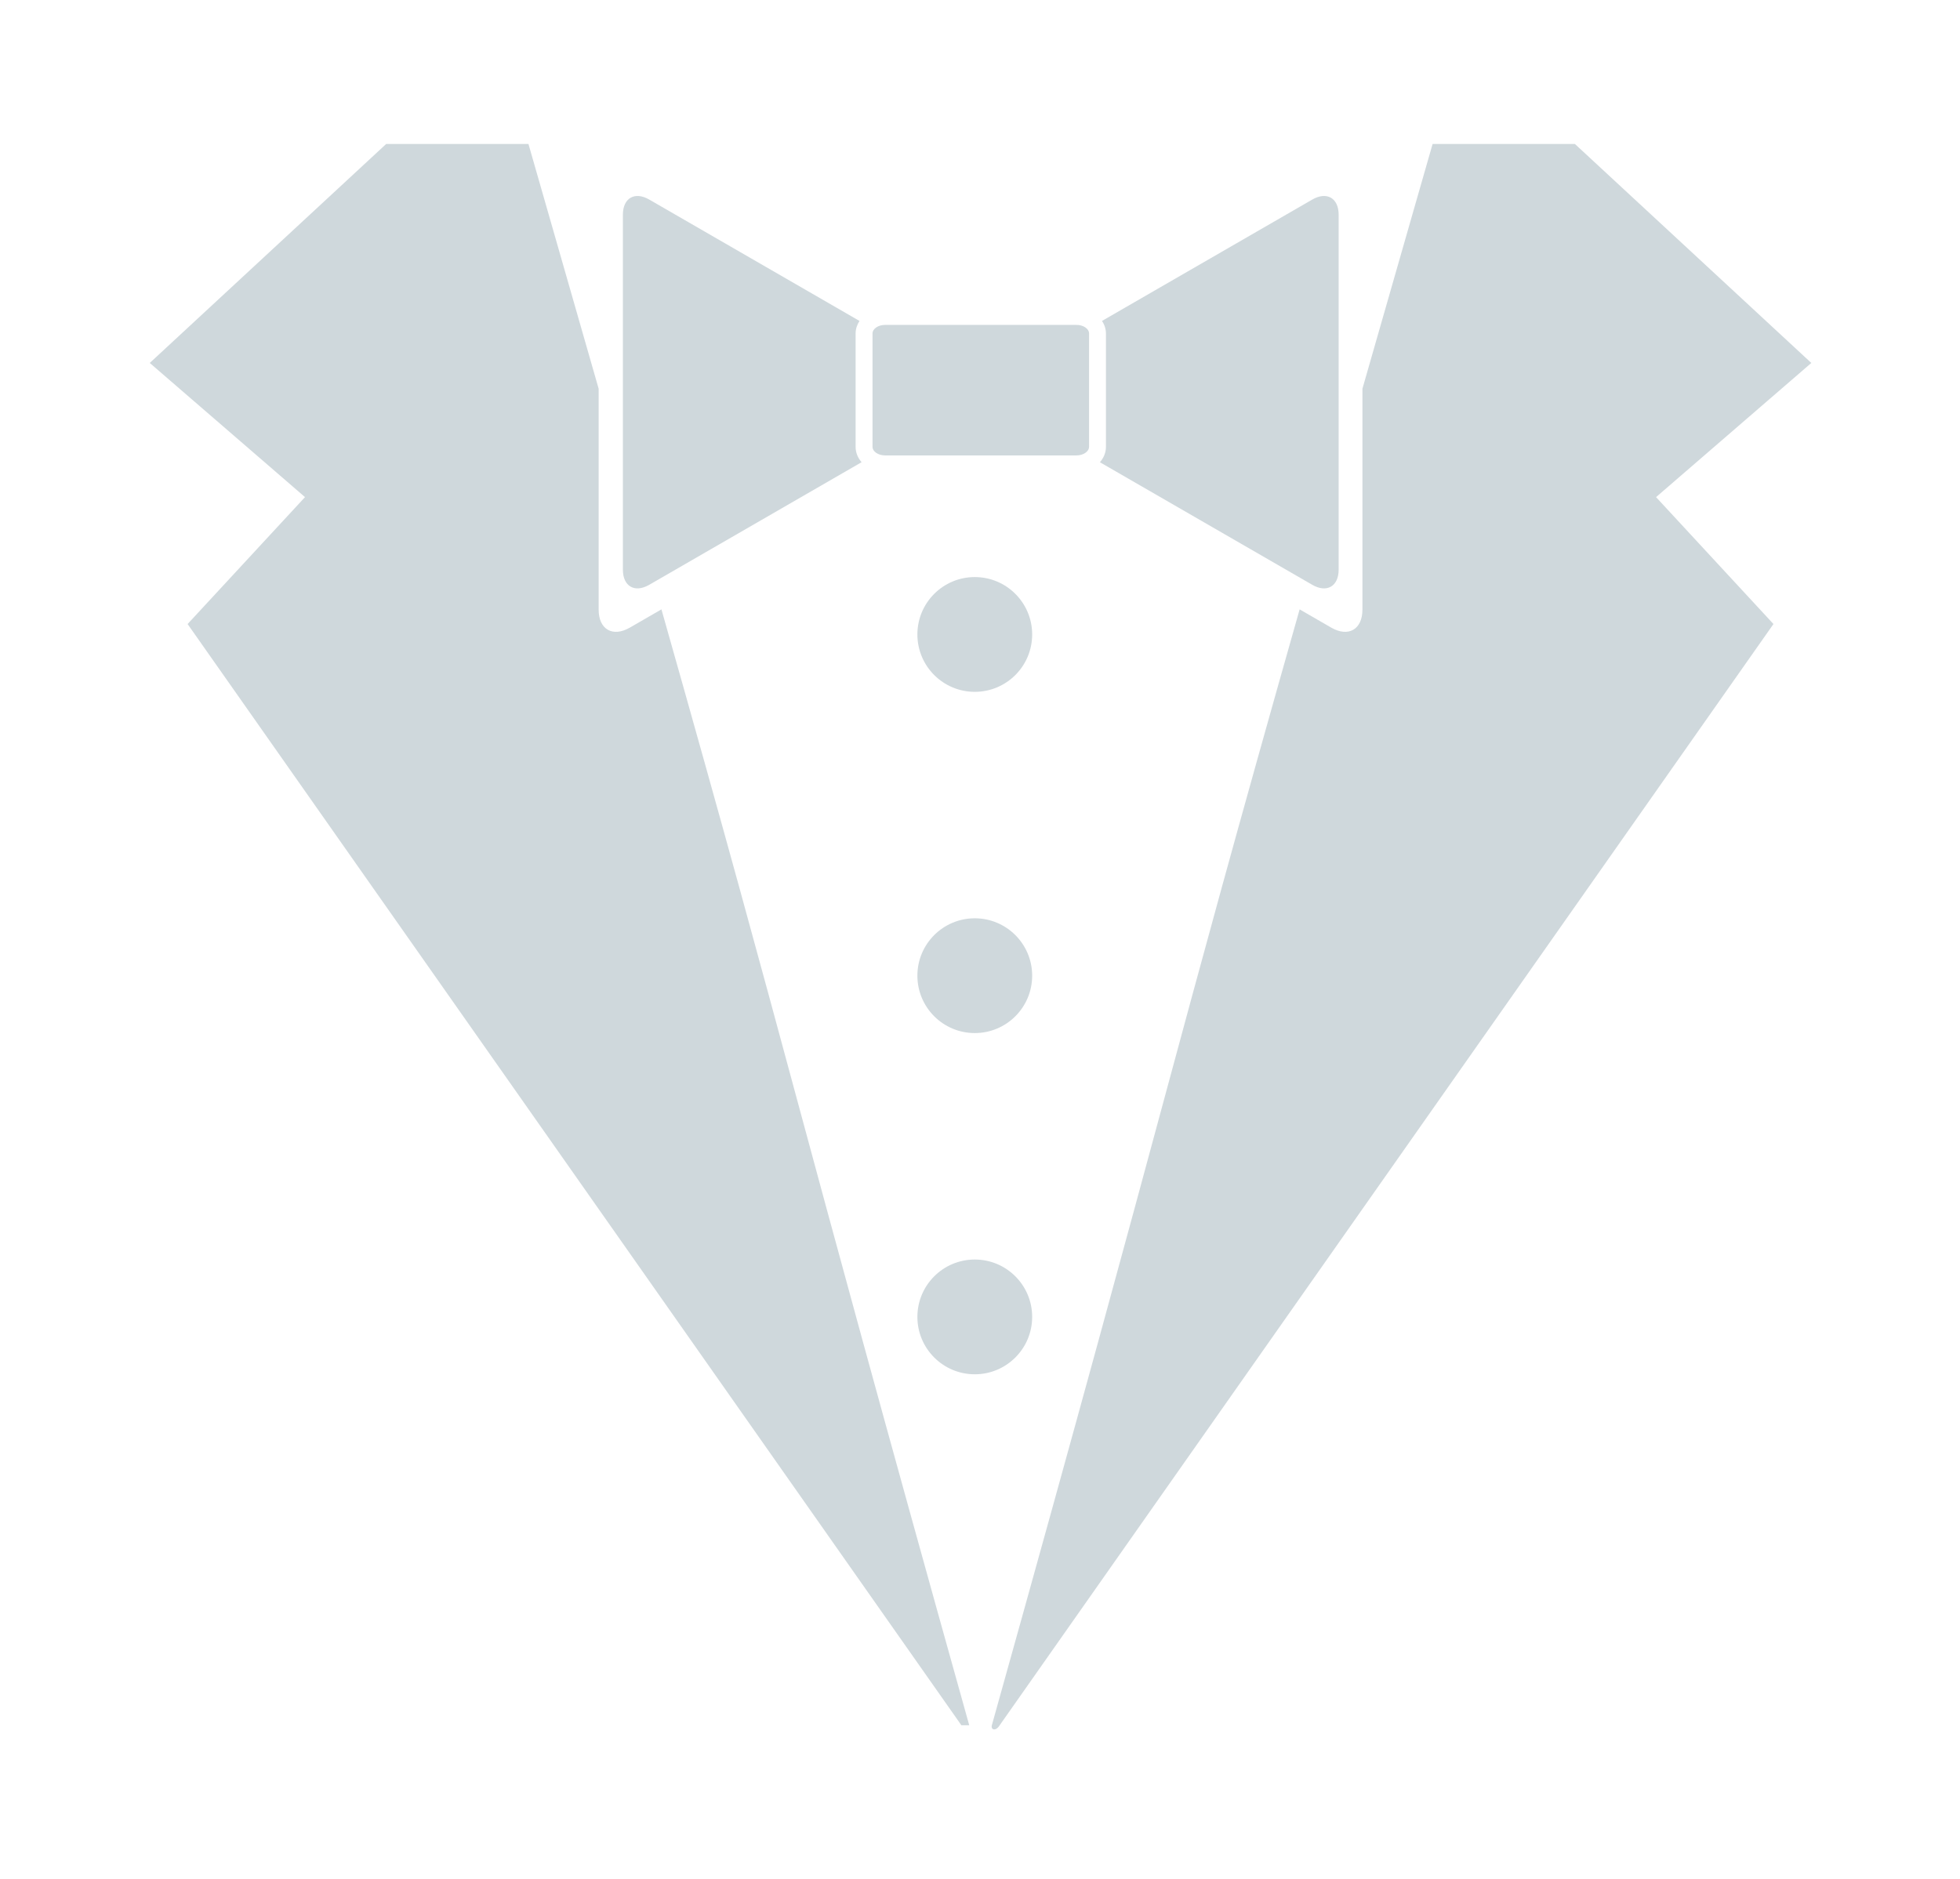
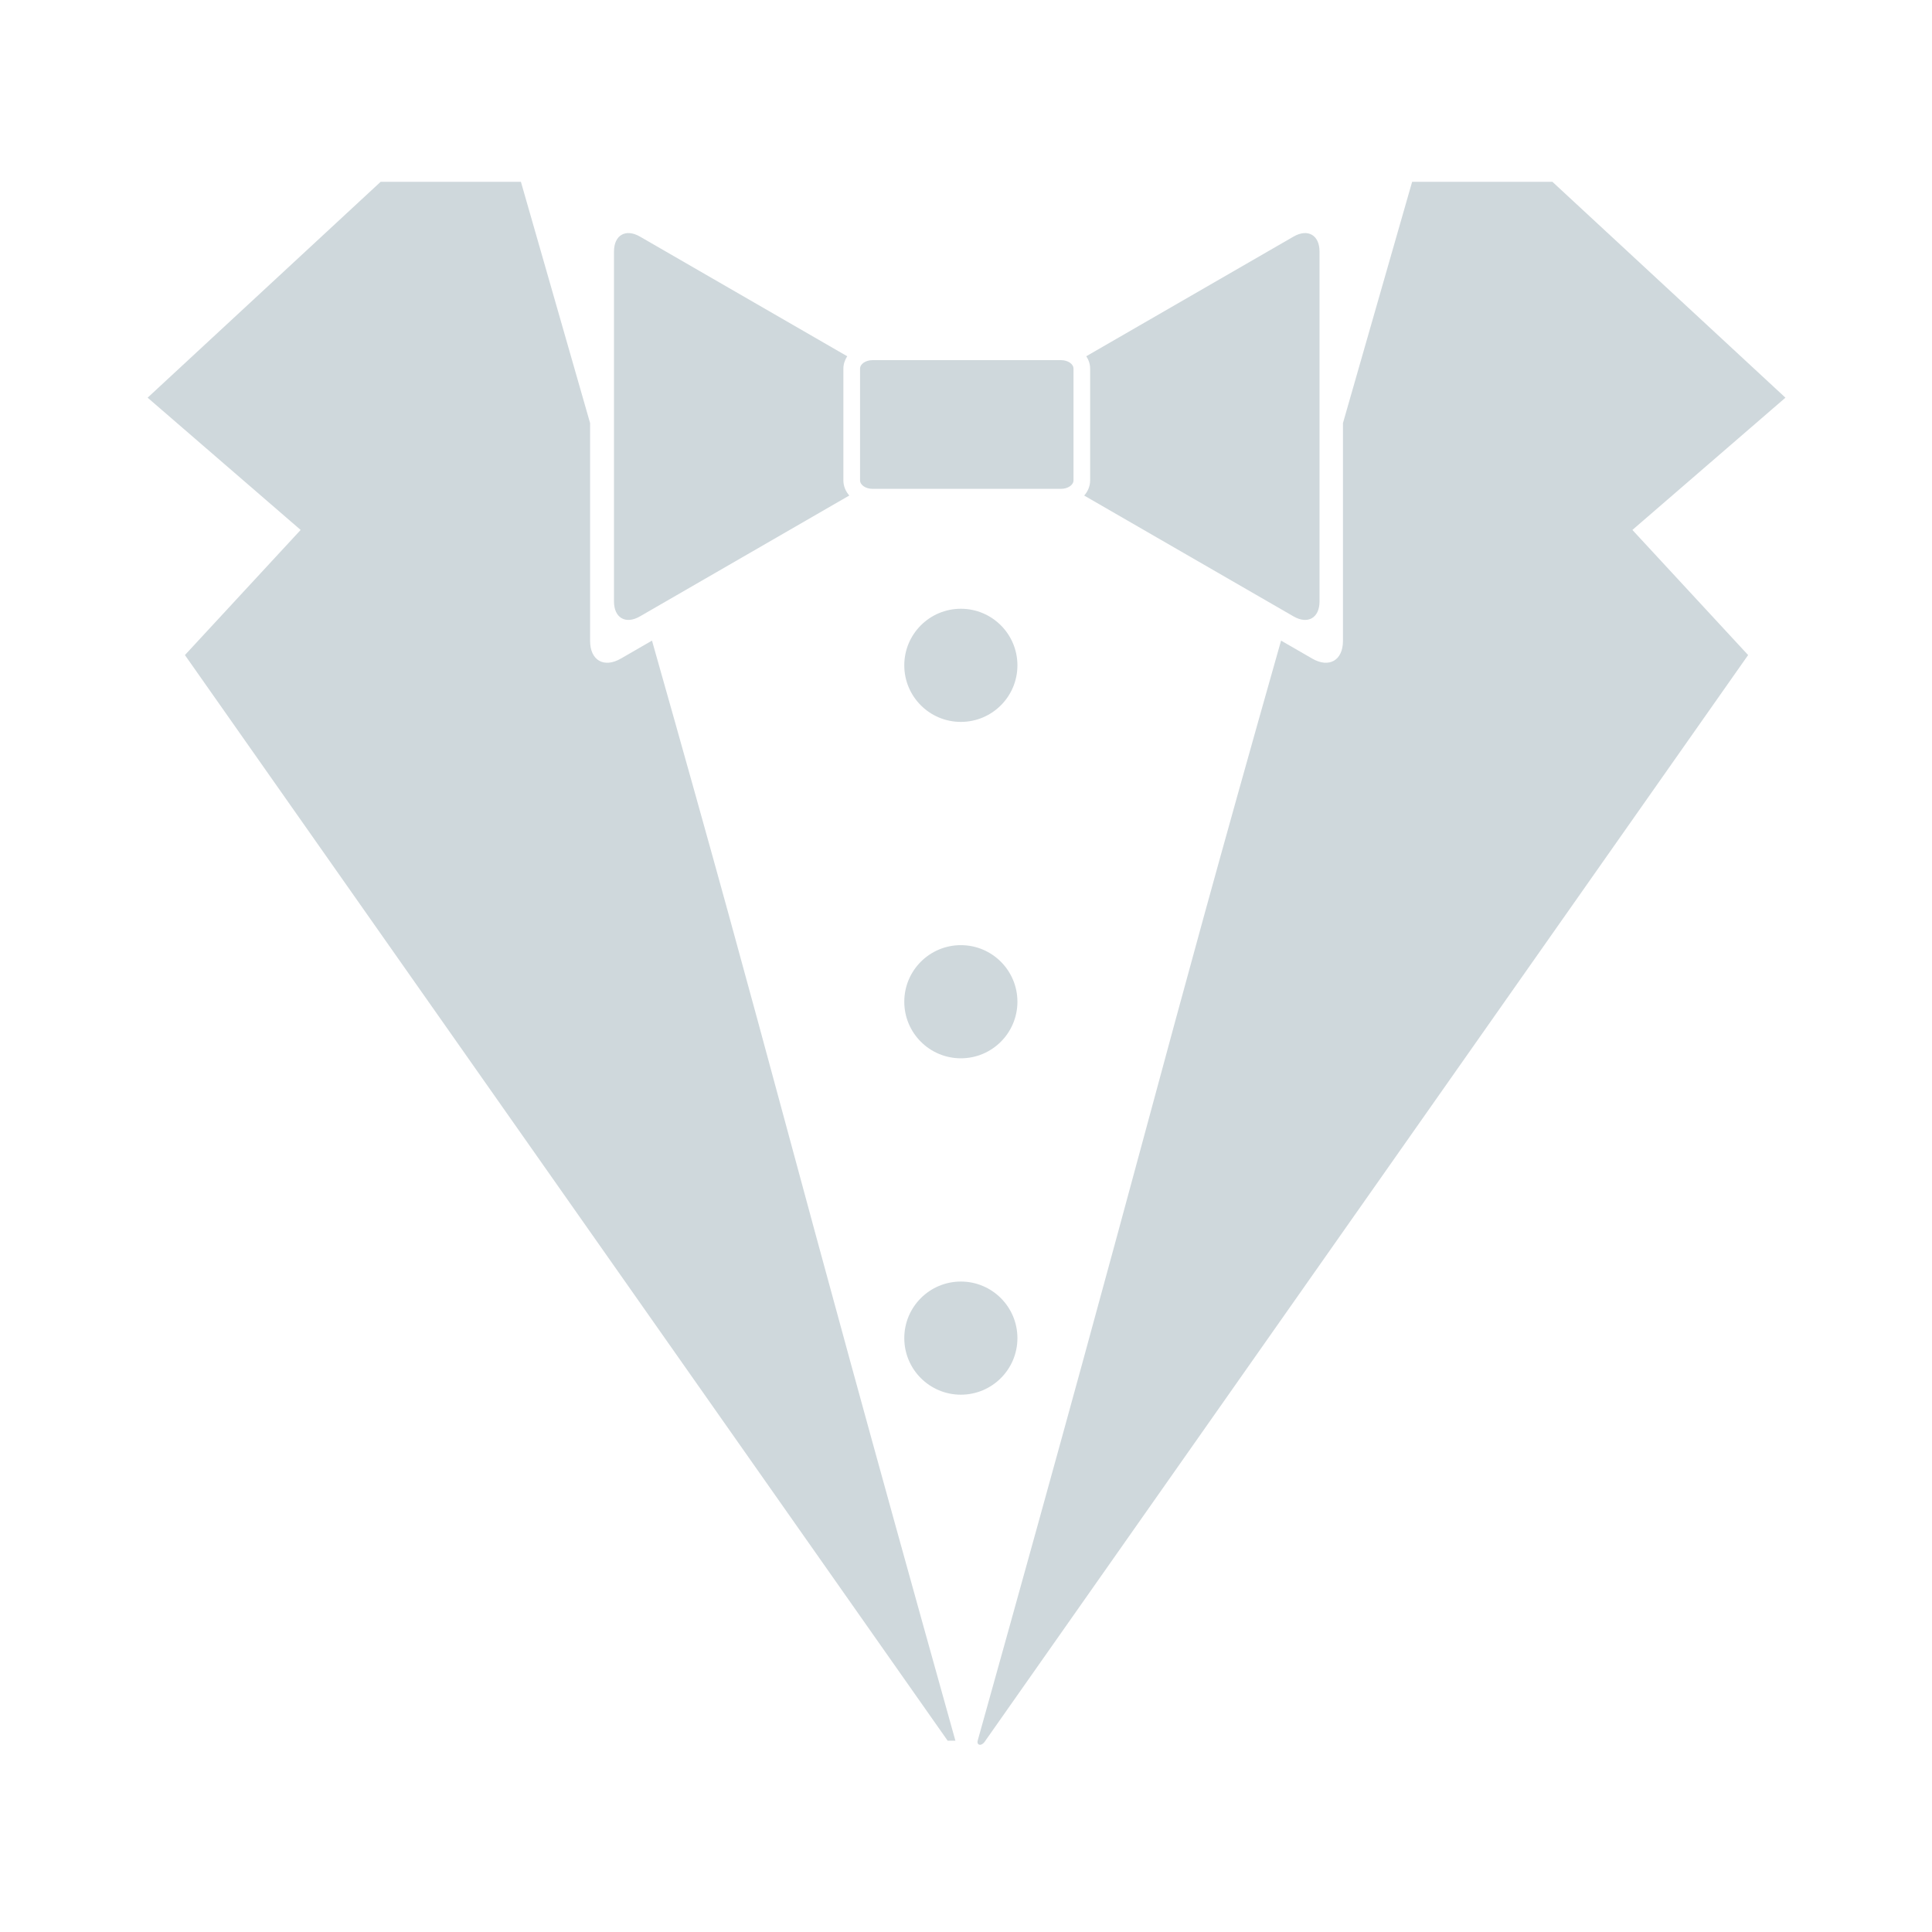
- <svg xmlns="http://www.w3.org/2000/svg" viewBox="0 0 412 395">
+ <svg xmlns="http://www.w3.org/2000/svg" viewBox="0 -8.5 412 412">
  <g fill="#cfd8dc" fill-rule="evenodd" transform="translate(31.478 29.499)scale(.84775)">
    <path d="M208.8 393.05c45.057-161.12 43.75-161.85 76.32-276.73l7.832 4.523c4.255 2.458 7.738.448 7.738-4.455V61.602c8.643-30.27 15.416-53.66 17.4-60.693h35.287l58.618 54.304-38.498 33.27 29.11 31.473-191.86 273.09c-.938 1.542-2.244 1.19-1.947 0zm20.96-347.28c1.733 0 3.148.958 3.148 2.147v28.077c0 1.186-1.415 2.15-3.147 2.15h-47.396c-1.742 0-3.153-.96-3.153-2.15V47.917c0-1.185 1.41-2.147 3.153-2.147h47.396z" />
    <path d="m288.26 14.688-52.14 30.1c.605.92.973 1.98.973 3.136v28.078c0 1.457-.565 2.77-1.496 3.83l52.663 30.402c3.59 2.073 6.535.377 6.535-3.764V18.456c0-4.145-2.944-5.836-6.535-3.768M175.02 76V47.923c0-1.15.368-2.21.966-3.13l-52.14-30.105c-3.588-2.068-6.53-.376-6.53 3.768v88.013c0 4.14 2.938 5.84 6.53 3.76l52.66-30.405c-.926-1.06-1.487-2.37-1.487-3.827z" />
    <path d="M201.25 393.05h1.947c-45.05-161.12-43.753-161.85-76.32-276.73l-7.833 4.523c-4.253 2.458-7.737.448-7.737-4.455V61.602C102.662 31.332 95.892 7.942 93.902.909H58.619L.002 55.213l38.494 33.27-29.11 31.473z" />
    <circle cx="204.57" cy="122.54" r="14.231" />
    <circle cx="204.57" cy="207.16" r="14.231" />
    <circle cx="204.57" cy="291.78" r="14.23" />
  </g>
</svg>
